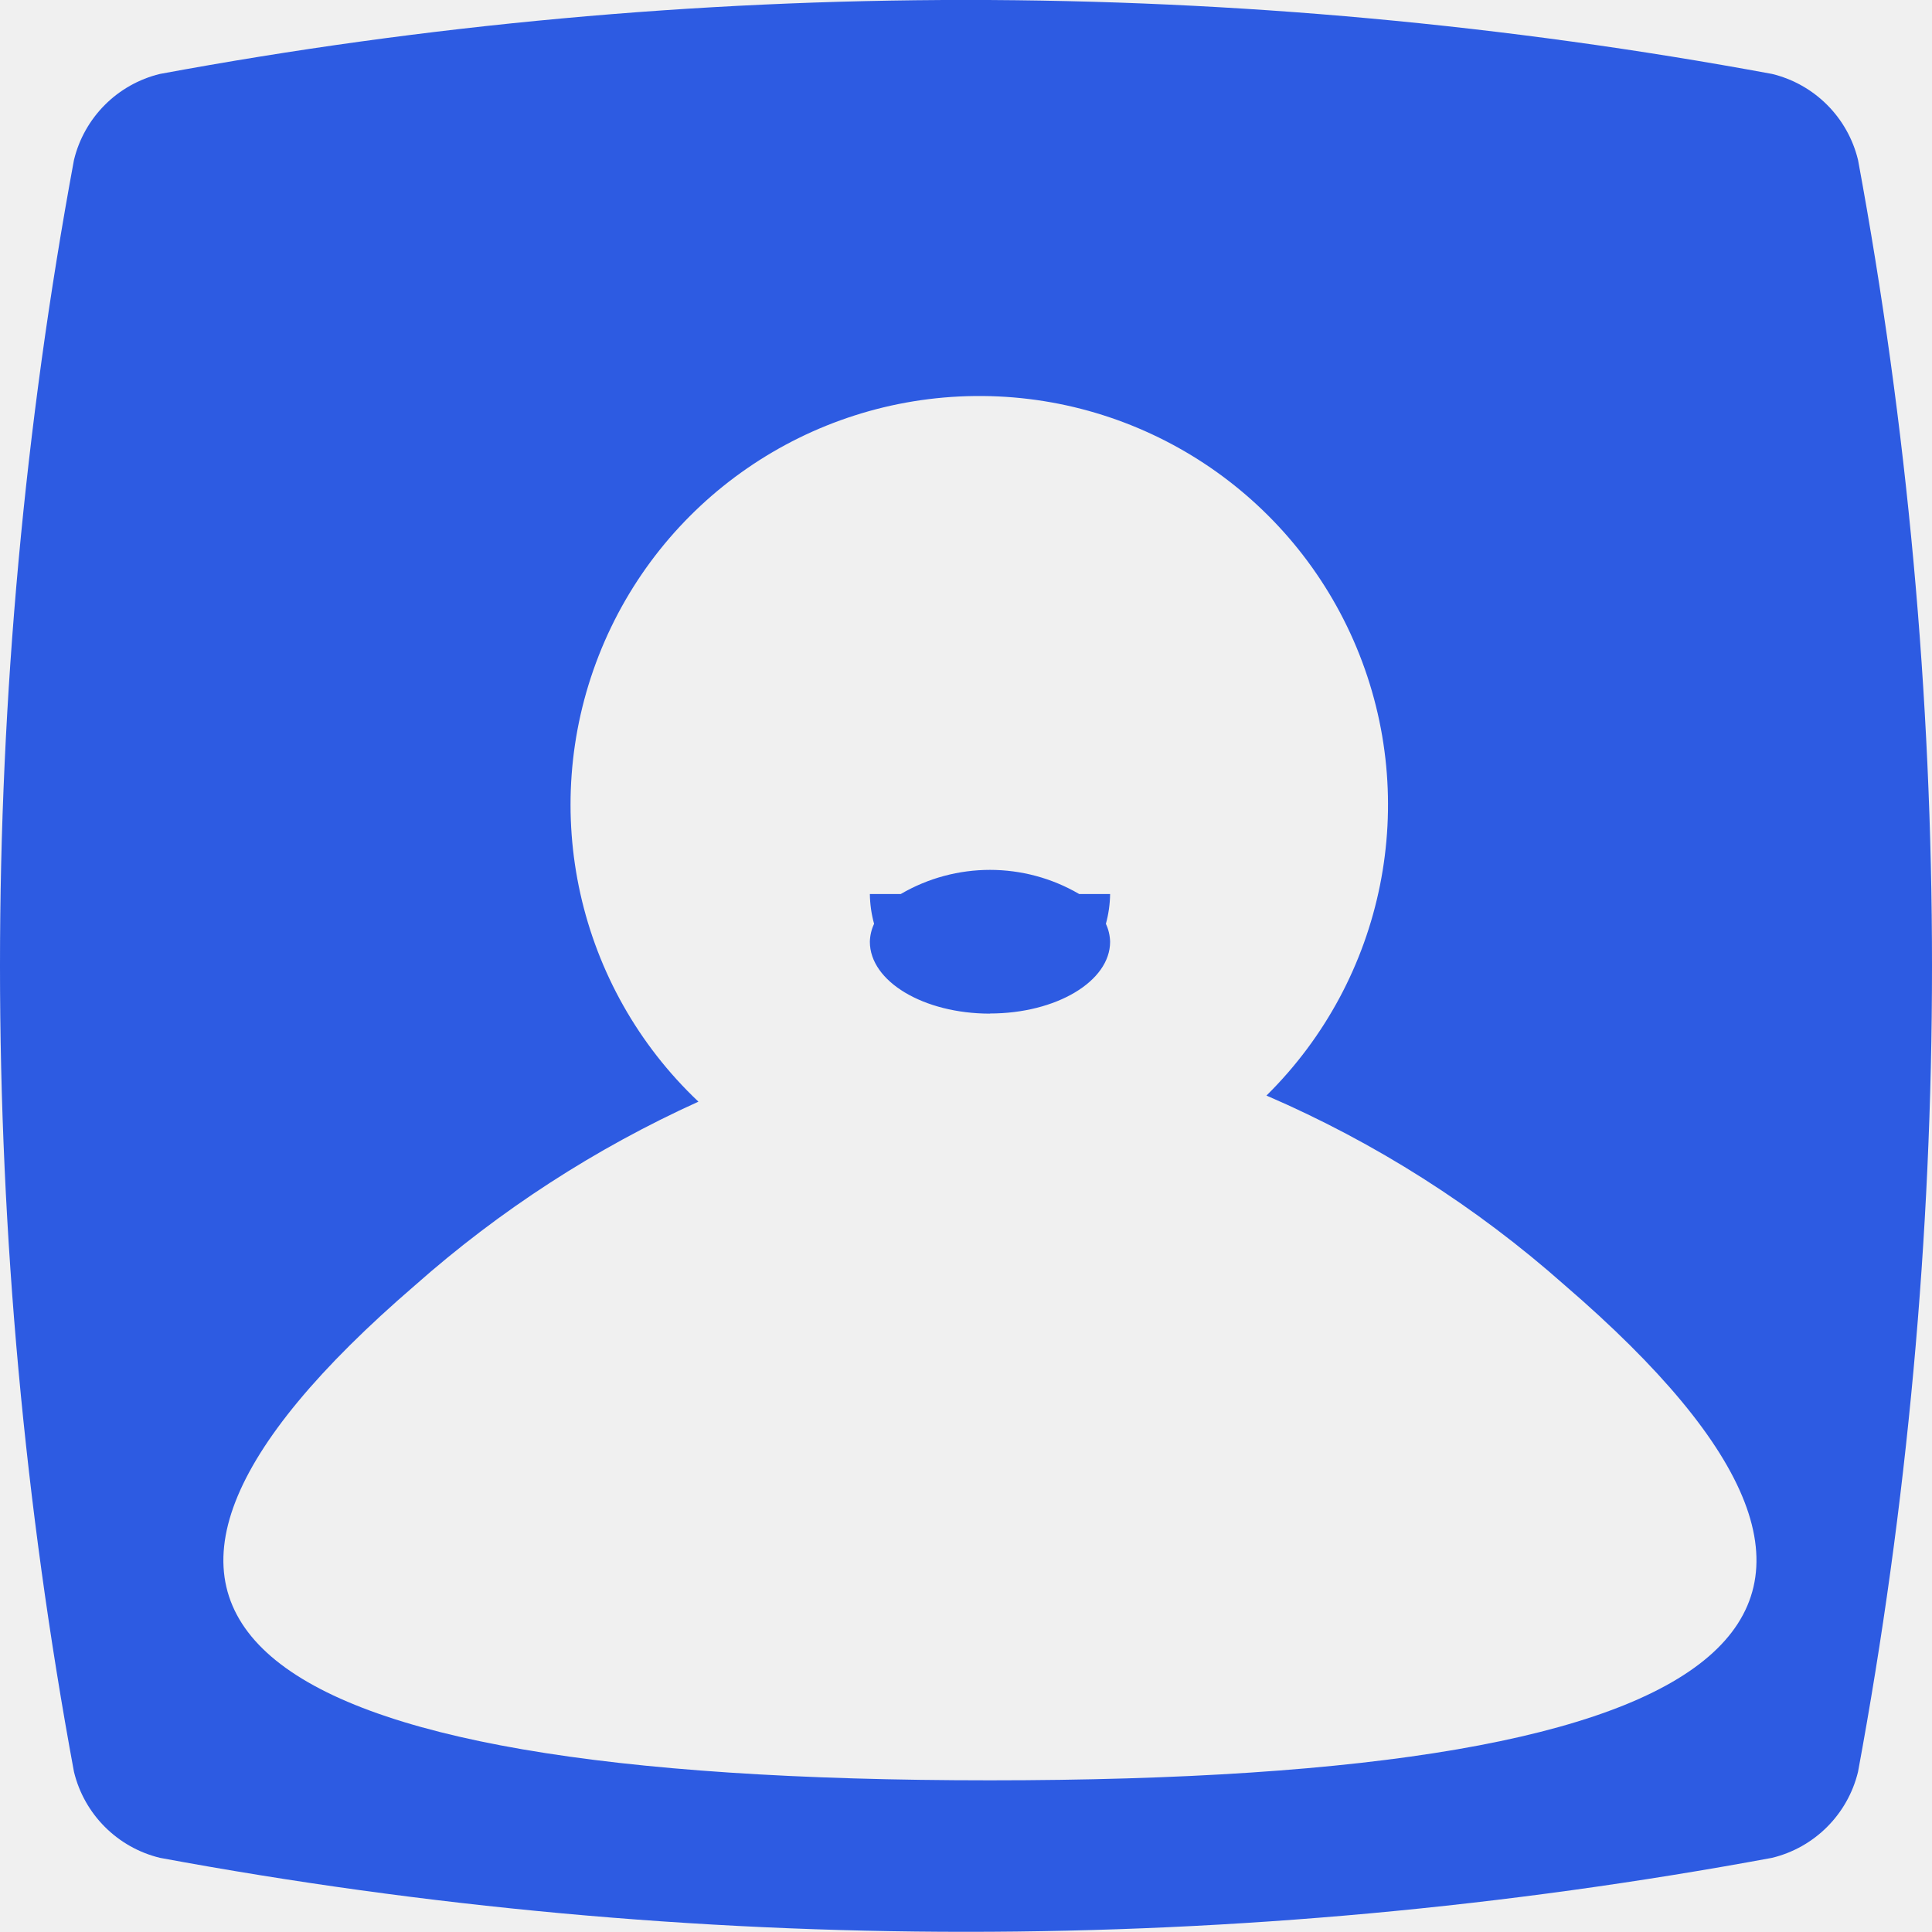
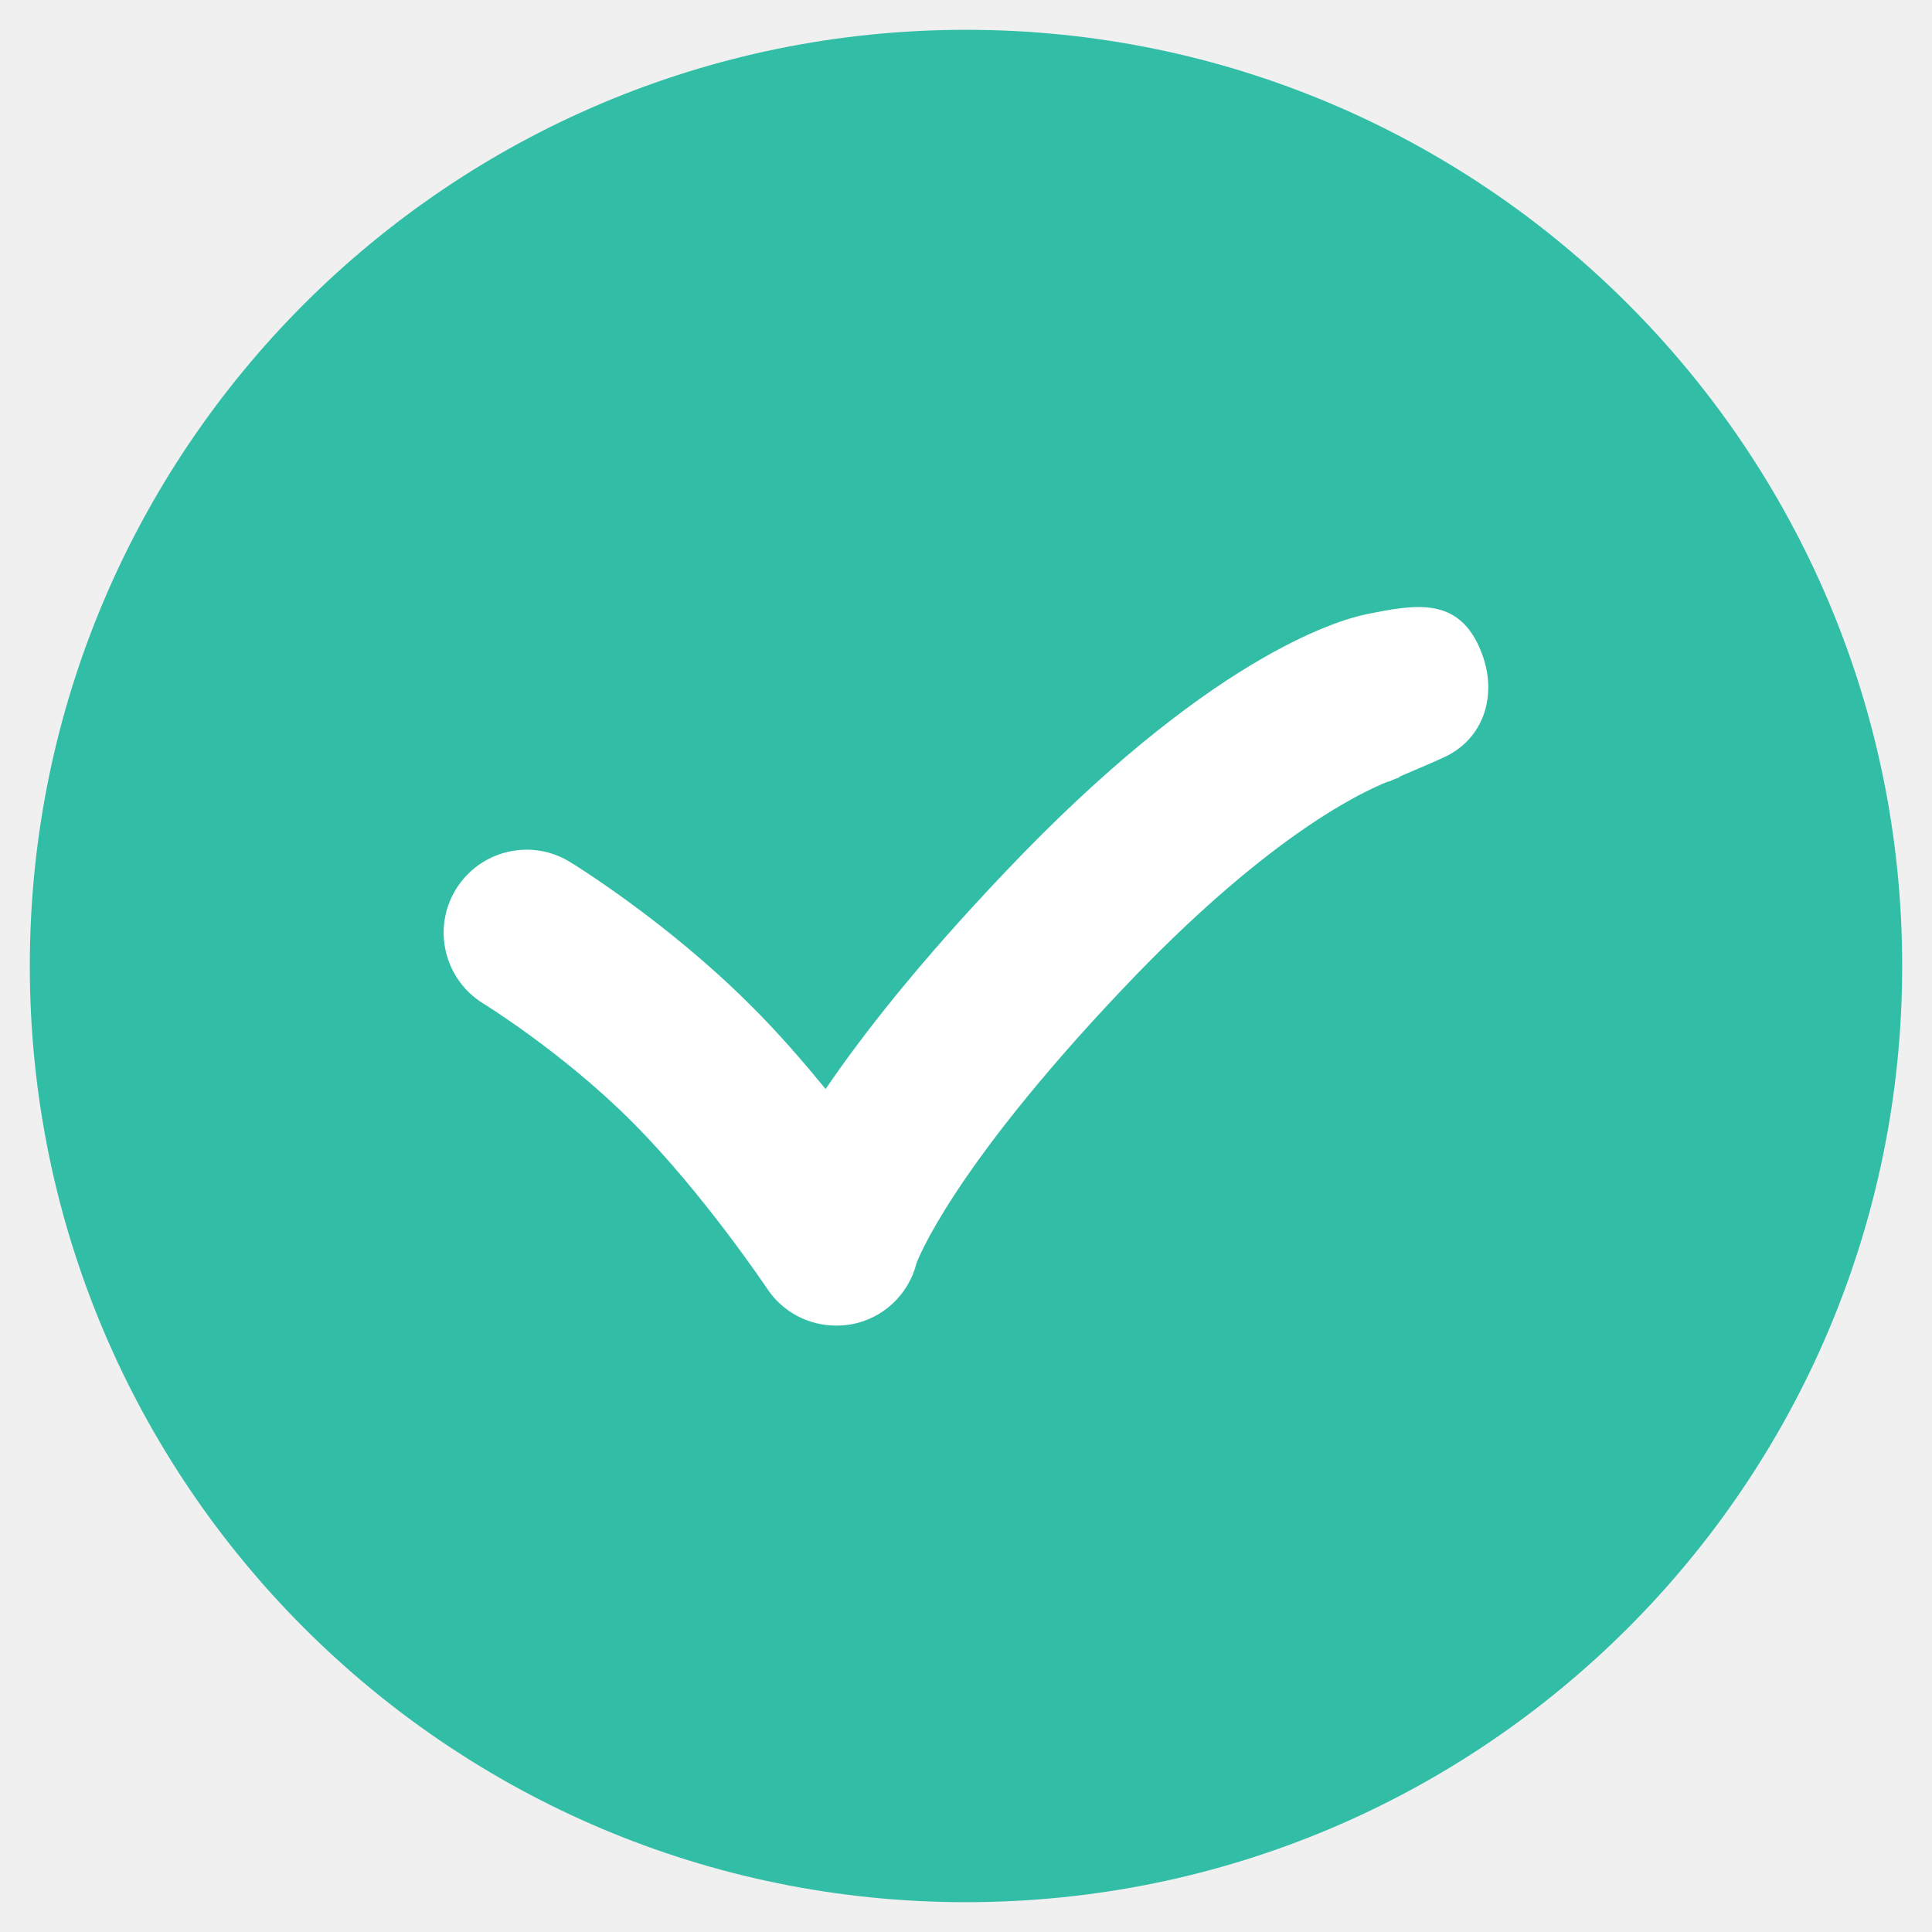
- <svg xmlns="http://www.w3.org/2000/svg" width="800px" height="800px" viewBox="0 0 43.015 43.015">
-   <path id="profile" d="M527.352,255.432a2.6,2.6,0,0,1-1.915,1.915,98.592,98.592,0,0,1-35.891,0,2.6,2.6,0,0,1-1.915-1.915,98.571,98.571,0,0,1,0-35.888,2.6,2.6,0,0,1,1.915-1.915,98.592,98.592,0,0,1,35.891,0,2.6,2.6,0,0,1,1.915,1.915A98.567,98.567,0,0,1,527.352,255.432ZM520.825,244.6a24.835,24.835,0,0,0-6.644-4.225,9.1,9.1,0,1,0-12.647.136,25.24,25.24,0,0,0-6.31,4.089q-12.8,11.021,12.8,11.021T520.825,244.6Zm-12.8-6.049c-1.477,0-2.674-.716-2.674-1.6a1,1,0,0,1,.094-.4,2.626,2.626,0,0,1-.094-.663h.688a3.939,3.939,0,0,1,3.973,0h.688a2.626,2.626,0,0,1-.094.663,1,1,0,0,1,.094.4C510.7,237.832,509.5,238.548,508.024,238.548Z" transform="translate(-485.984 -215.983)" fill="#2d5be2" />
+ <svg xmlns="http://www.w3.org/2000/svg" viewBox="0 0 512 512" width="512px" height="512px">
+   <path fill="#32BEA6" d="M504.1,256C504.1,119,393,7.9,256,7.9C119,7.9,7.9,119,7.9,256C7.9,393,119,504.1,256,504.1C393,504.1,504.1,393,504.1,256z" />
+   <path fill="#FFF" d="M392.6,172.9c-5.8-15.1-17.7-12.7-30.6-10.1c-7.7,1.6-42,11.6-96.1,68.8c-22.5,23.7-37.3,42.6-47.1,57c-6-7.3-12.8-15.2-20-22.3C176.7,244.2,152,229,151,228.4c-10.3-6.3-23.8-3.1-30.2,7.3c-6.3,10.3-3.1,23.8,7.2,30.2c0.2,0.1,21.4,13.2,39.6,31.5c18.6,18.6,35.5,43.8,35.7,44.1c4.1,6.2,11,9.8,18.3,9.8c1.2,0,2.5-0.1,3.8-0.3c8.6-1.5,15.4-7.9,17.5-16.3c0.1-0.2,8.8-24.3,54.7-72.7c37-39.1,61.7-51.5,70.3-54.9c0.1,0,0.1,0,0.3,0c0,0,0.3-0.1,0.8-0.4c1.5-0.6,2.3-0.8,2.3-0.8c-0.4,0.1-0.6,0.1-0.6,0.1l0-0.1c4-1.7,11.4-4.9,11.5-5C393.3,196.1,397,184.1,392.6,172.9z" />
</svg>
